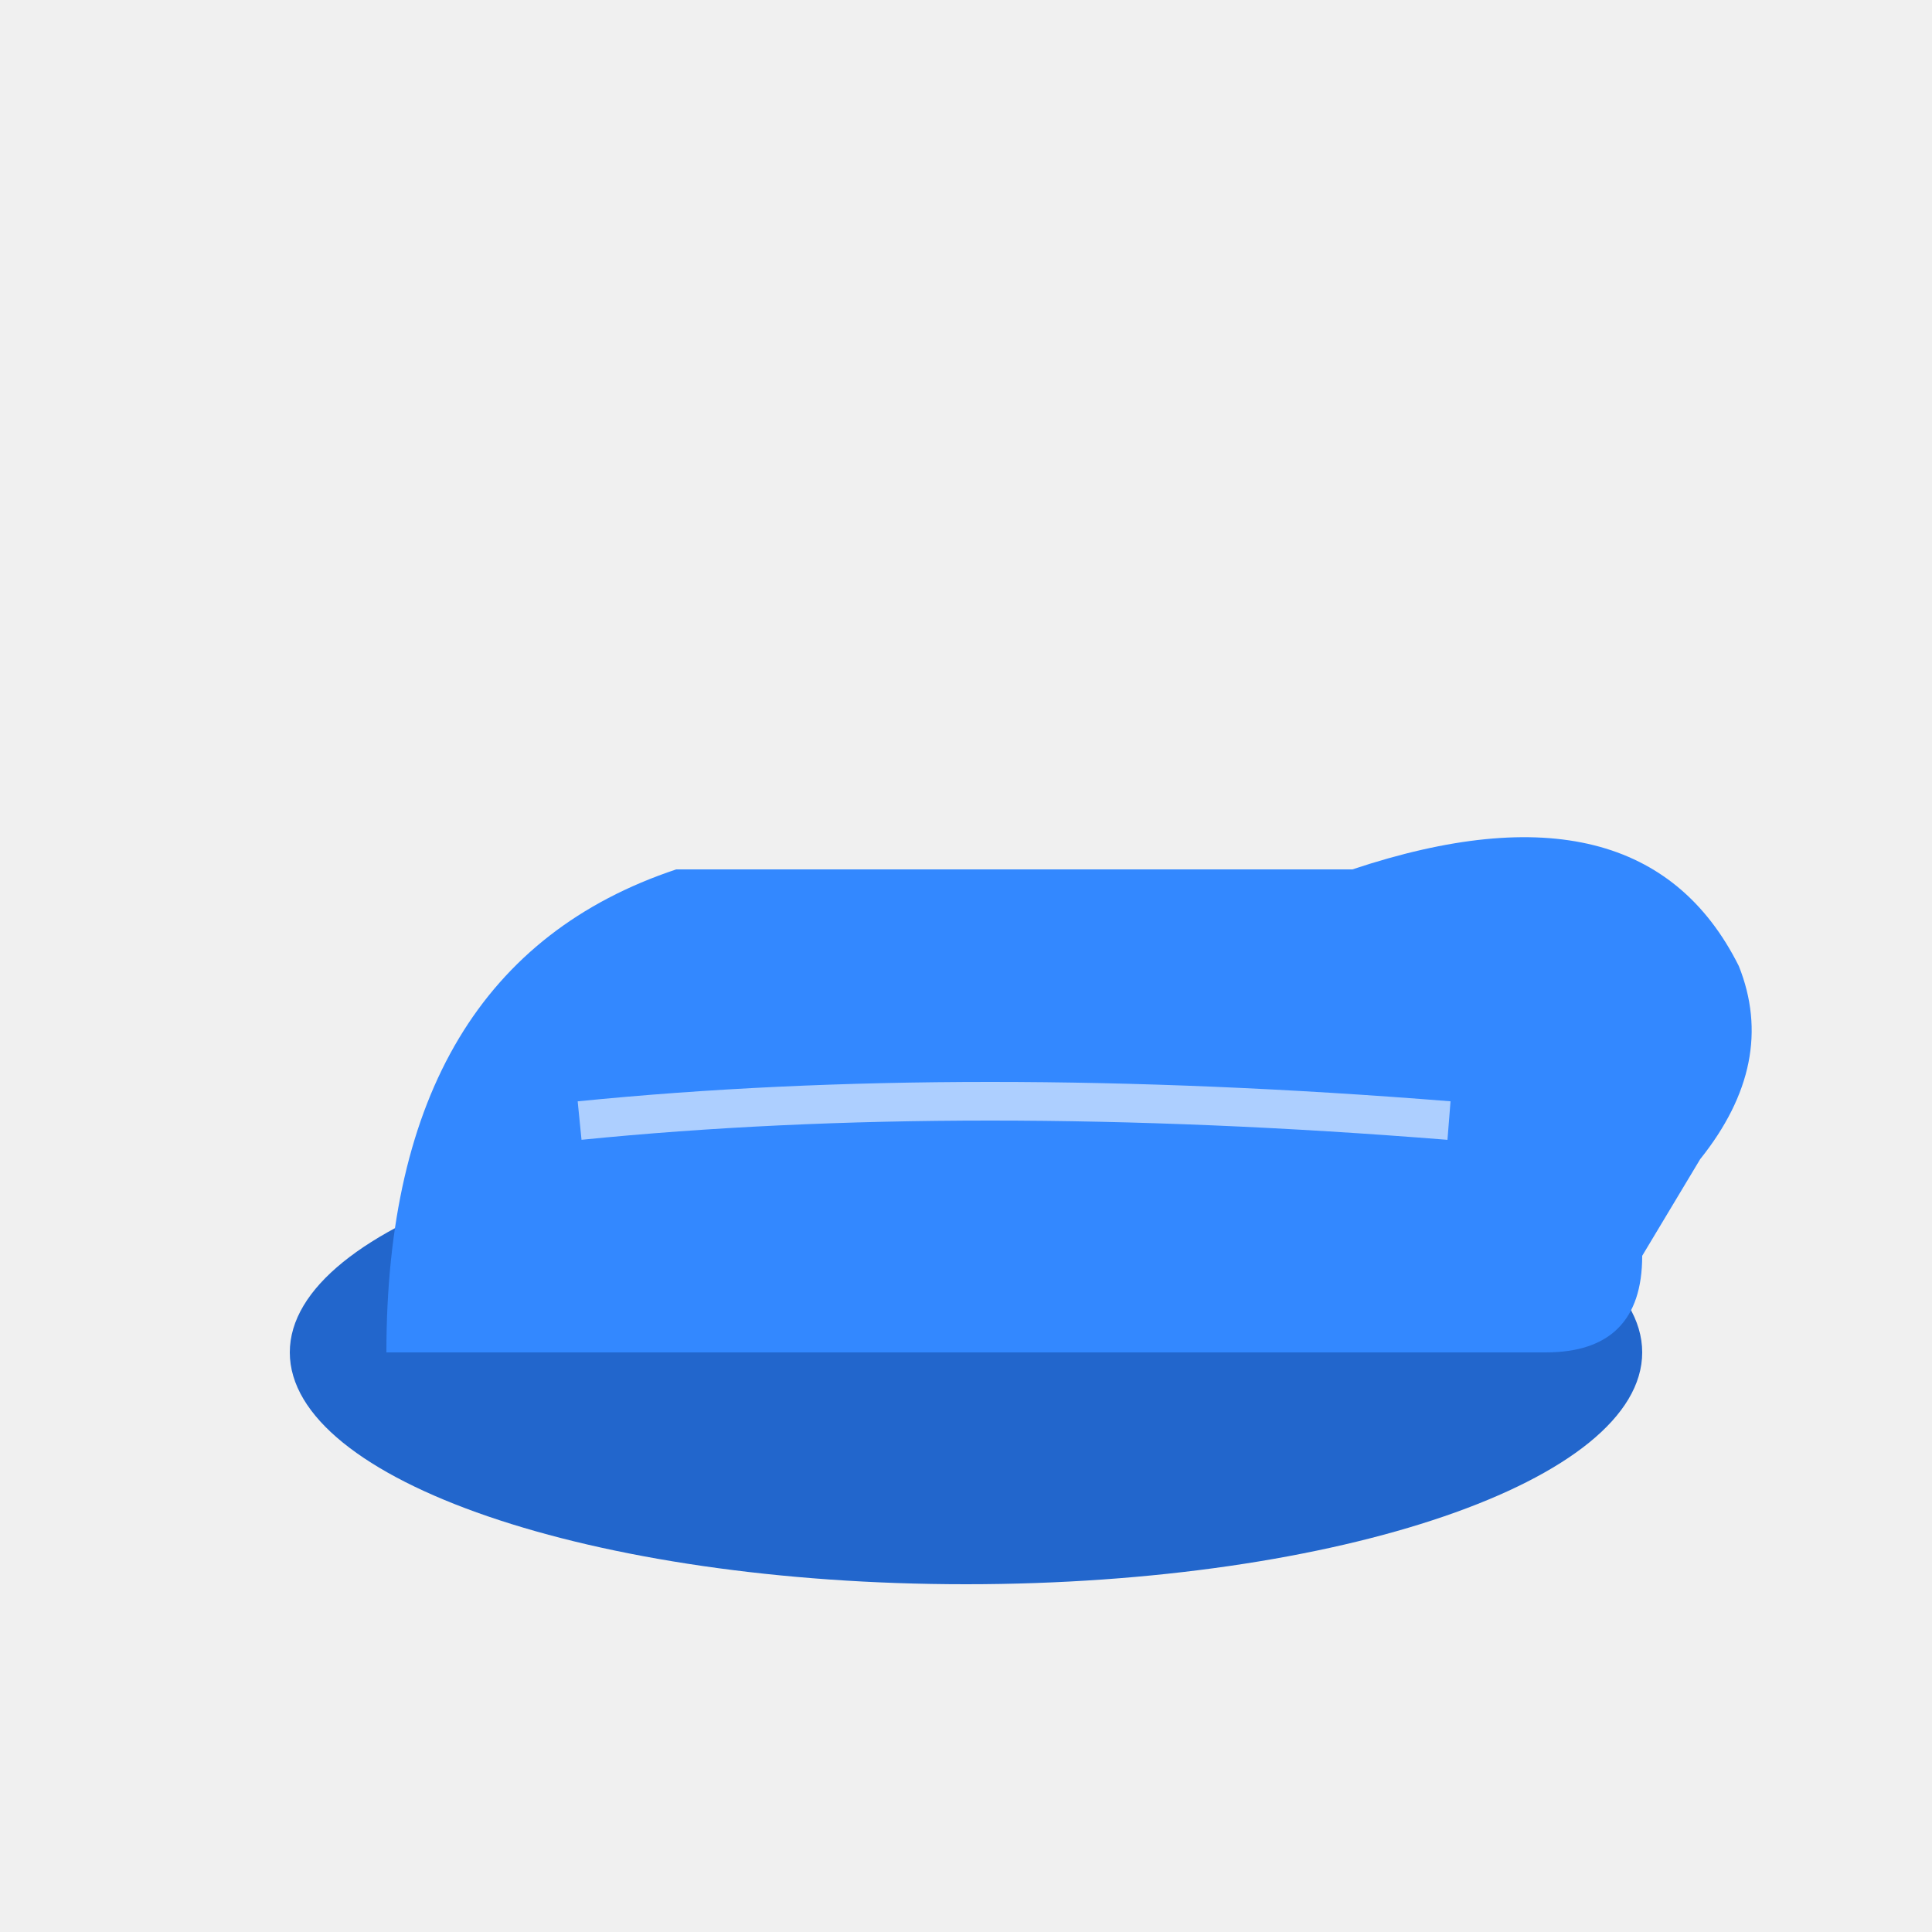
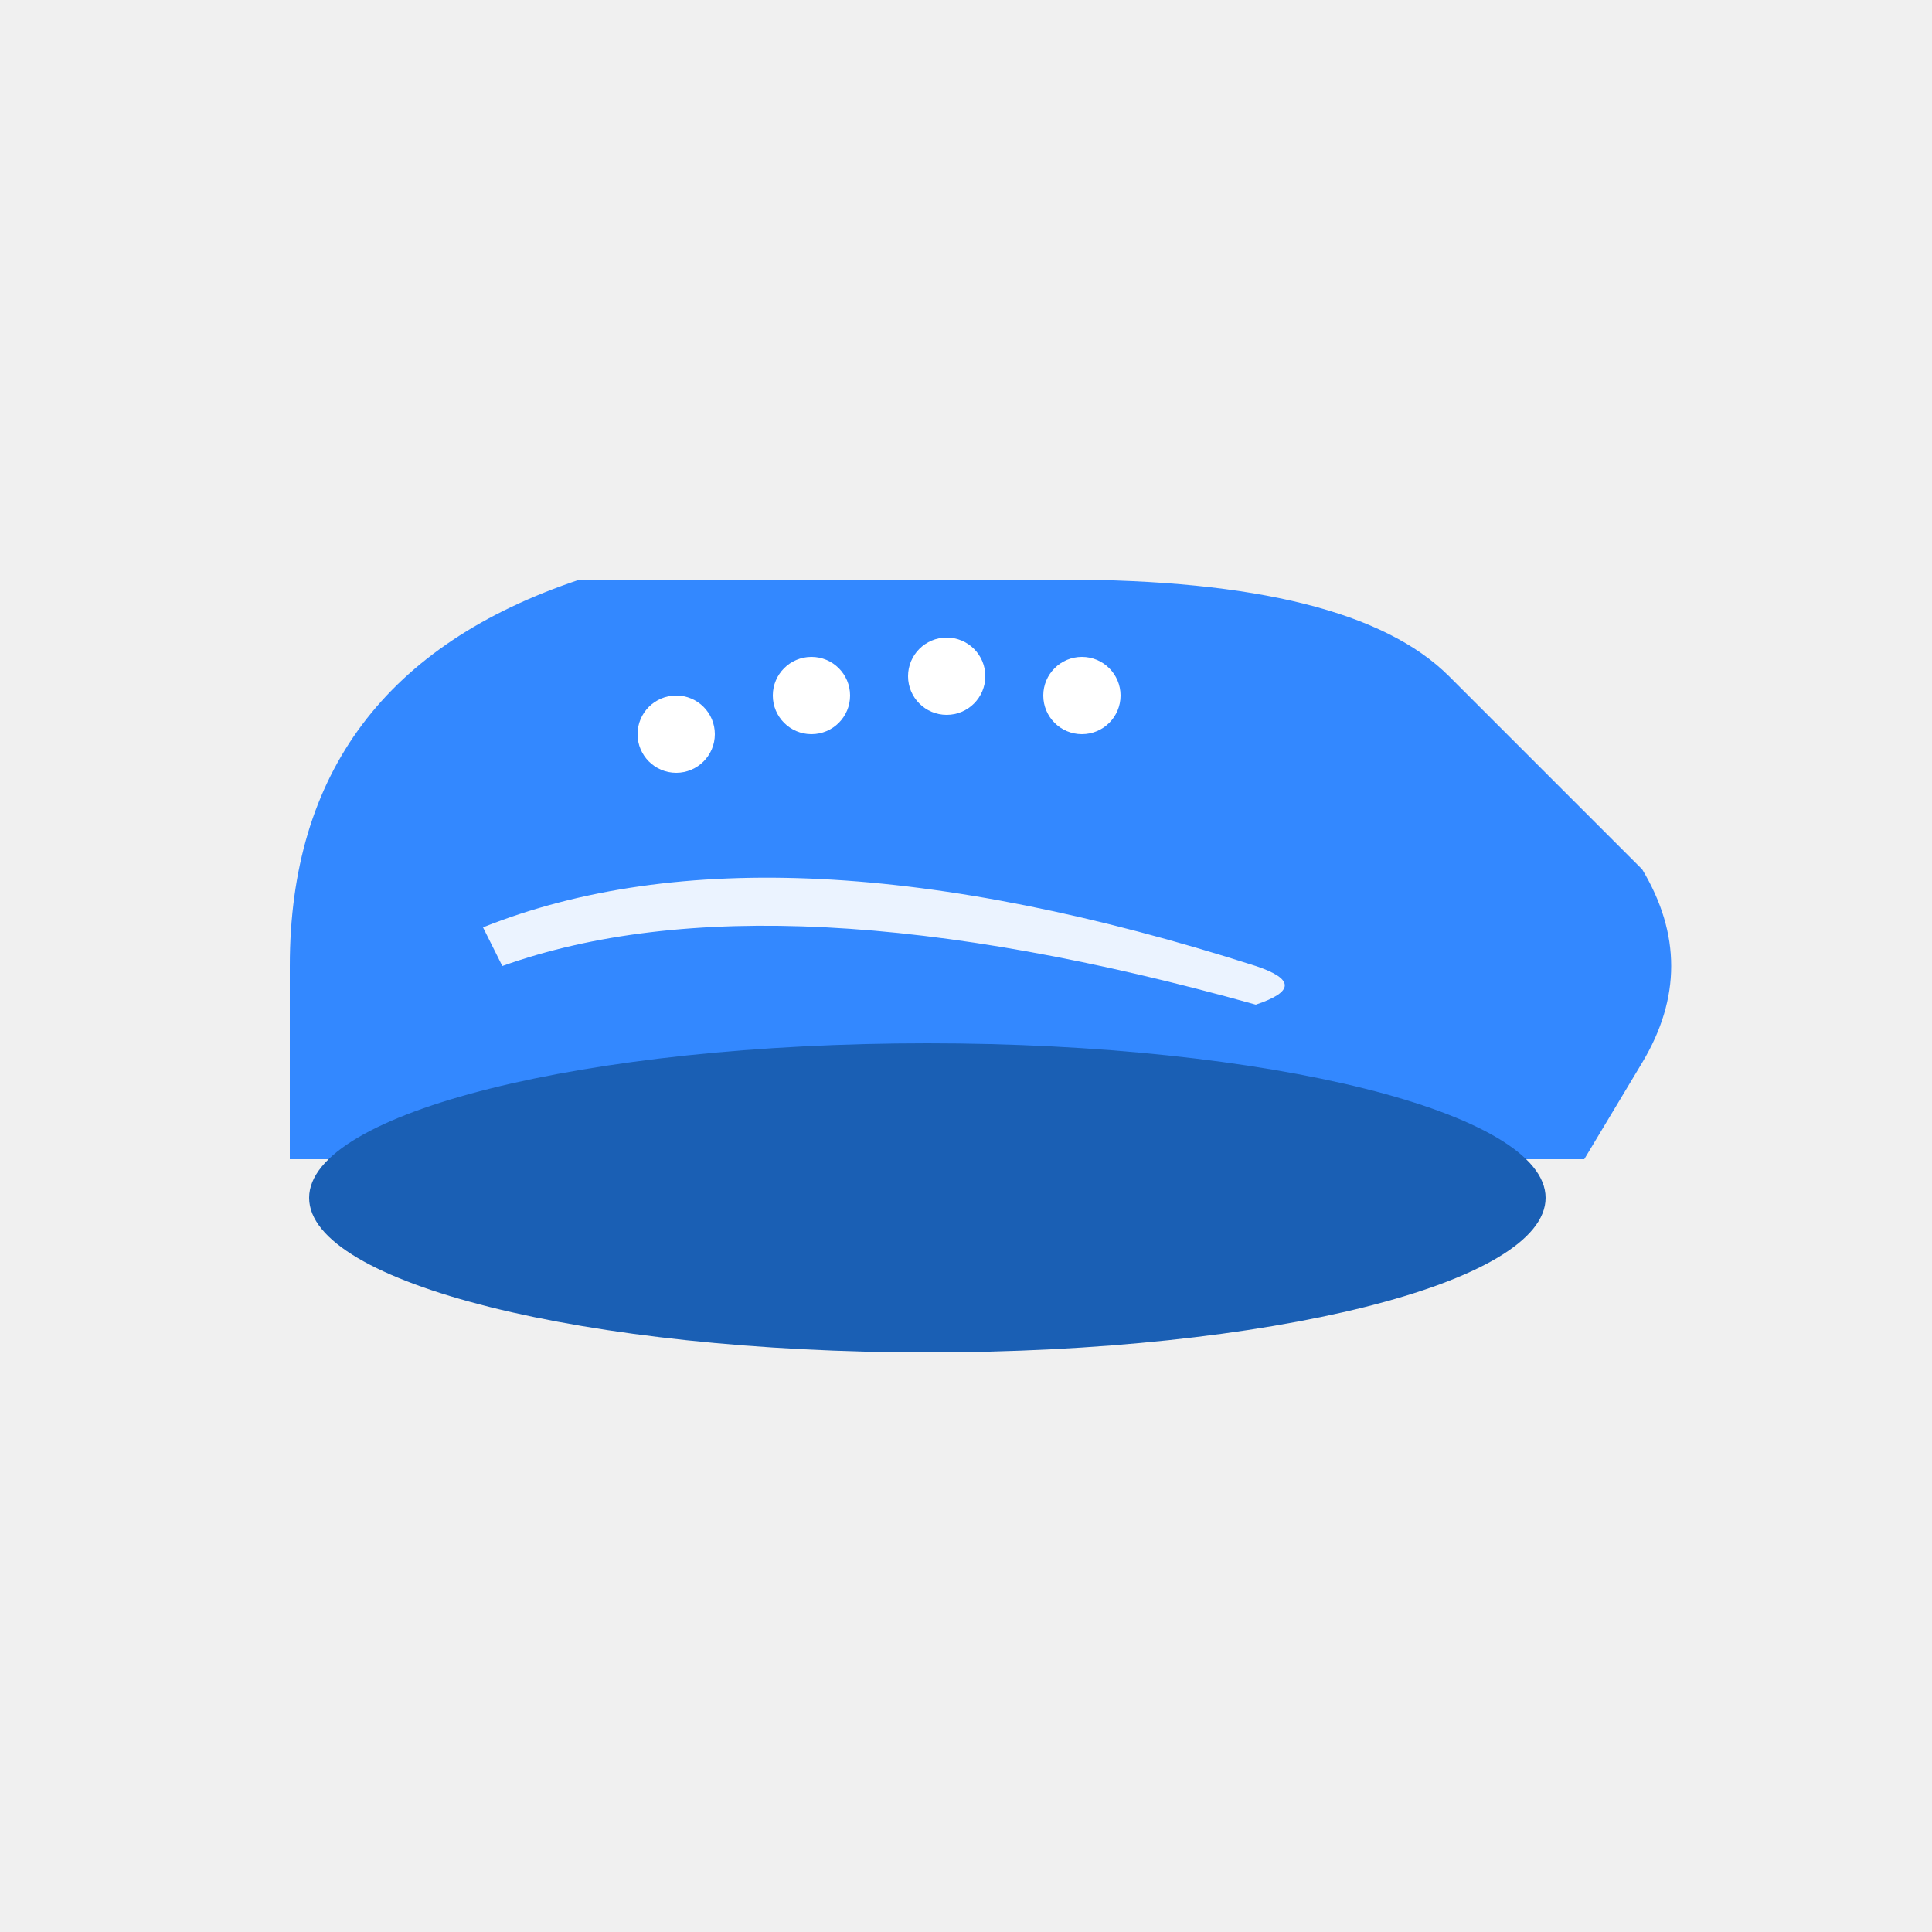
<svg xmlns="http://www.w3.org/2000/svg" viewBox="0 0 100 100">
-   <defs>
-     <style>
-       .shoe { fill: #3388ff; }
-       .sole { fill: #2266cc; }
-       .laces { fill: #ffffff; stroke: #3388ff; stroke-width: 1; }
-     </style>
-   </defs>
-   <ellipse class="sole" cx="50" cy="70" rx="35" ry="12" />
-   <path class="shoe" d="M 20 70 Q 20 50, 35 45 L 70 45 Q 80 45, 85 55 L 85 65 Q 85 70, 80 70 Z" />
-   <path class="shoe" d="M 70 45 Q 85 40, 90 50 Q 92 55, 88 60 L 85 65" />
-   <line class="laces" x1="40" y1="50" x2="45" y2="55" />
-   <line class="laces" x1="50" y1="48" x2="55" y2="53" />
-   <line class="laces" x1="60" y1="48" x2="65" y2="53" />
-   <path fill="none" stroke="#ffffff" stroke-width="2" opacity="0.6" d="M 30 58 Q 50 56, 75 58" />
+   <path fill="#3388ff" d="M 15,60 L 15,50 Q 15,35 30,30 L 55,30 Q 70,30 75,35 L 85,45 Q 88,50 85,55 L 82,60 Z" />
+   <ellipse fill="#1a5fb4" cx="48" cy="62" rx="32" ry="8" />
+   <path fill="white" d="M 25,48 Q 40,42 65,50 Q 68,51 65,52 Q 40,45 26,50 Z" opacity="0.9" />
+   <circle fill="white" cx="35" cy="38" r="2" />
+   <circle fill="white" cx="42" cy="36" r="2" />
+   <circle fill="white" cx="49" cy="35" r="2" />
+   <circle fill="white" cx="56" cy="36" r="2" />
</svg>
